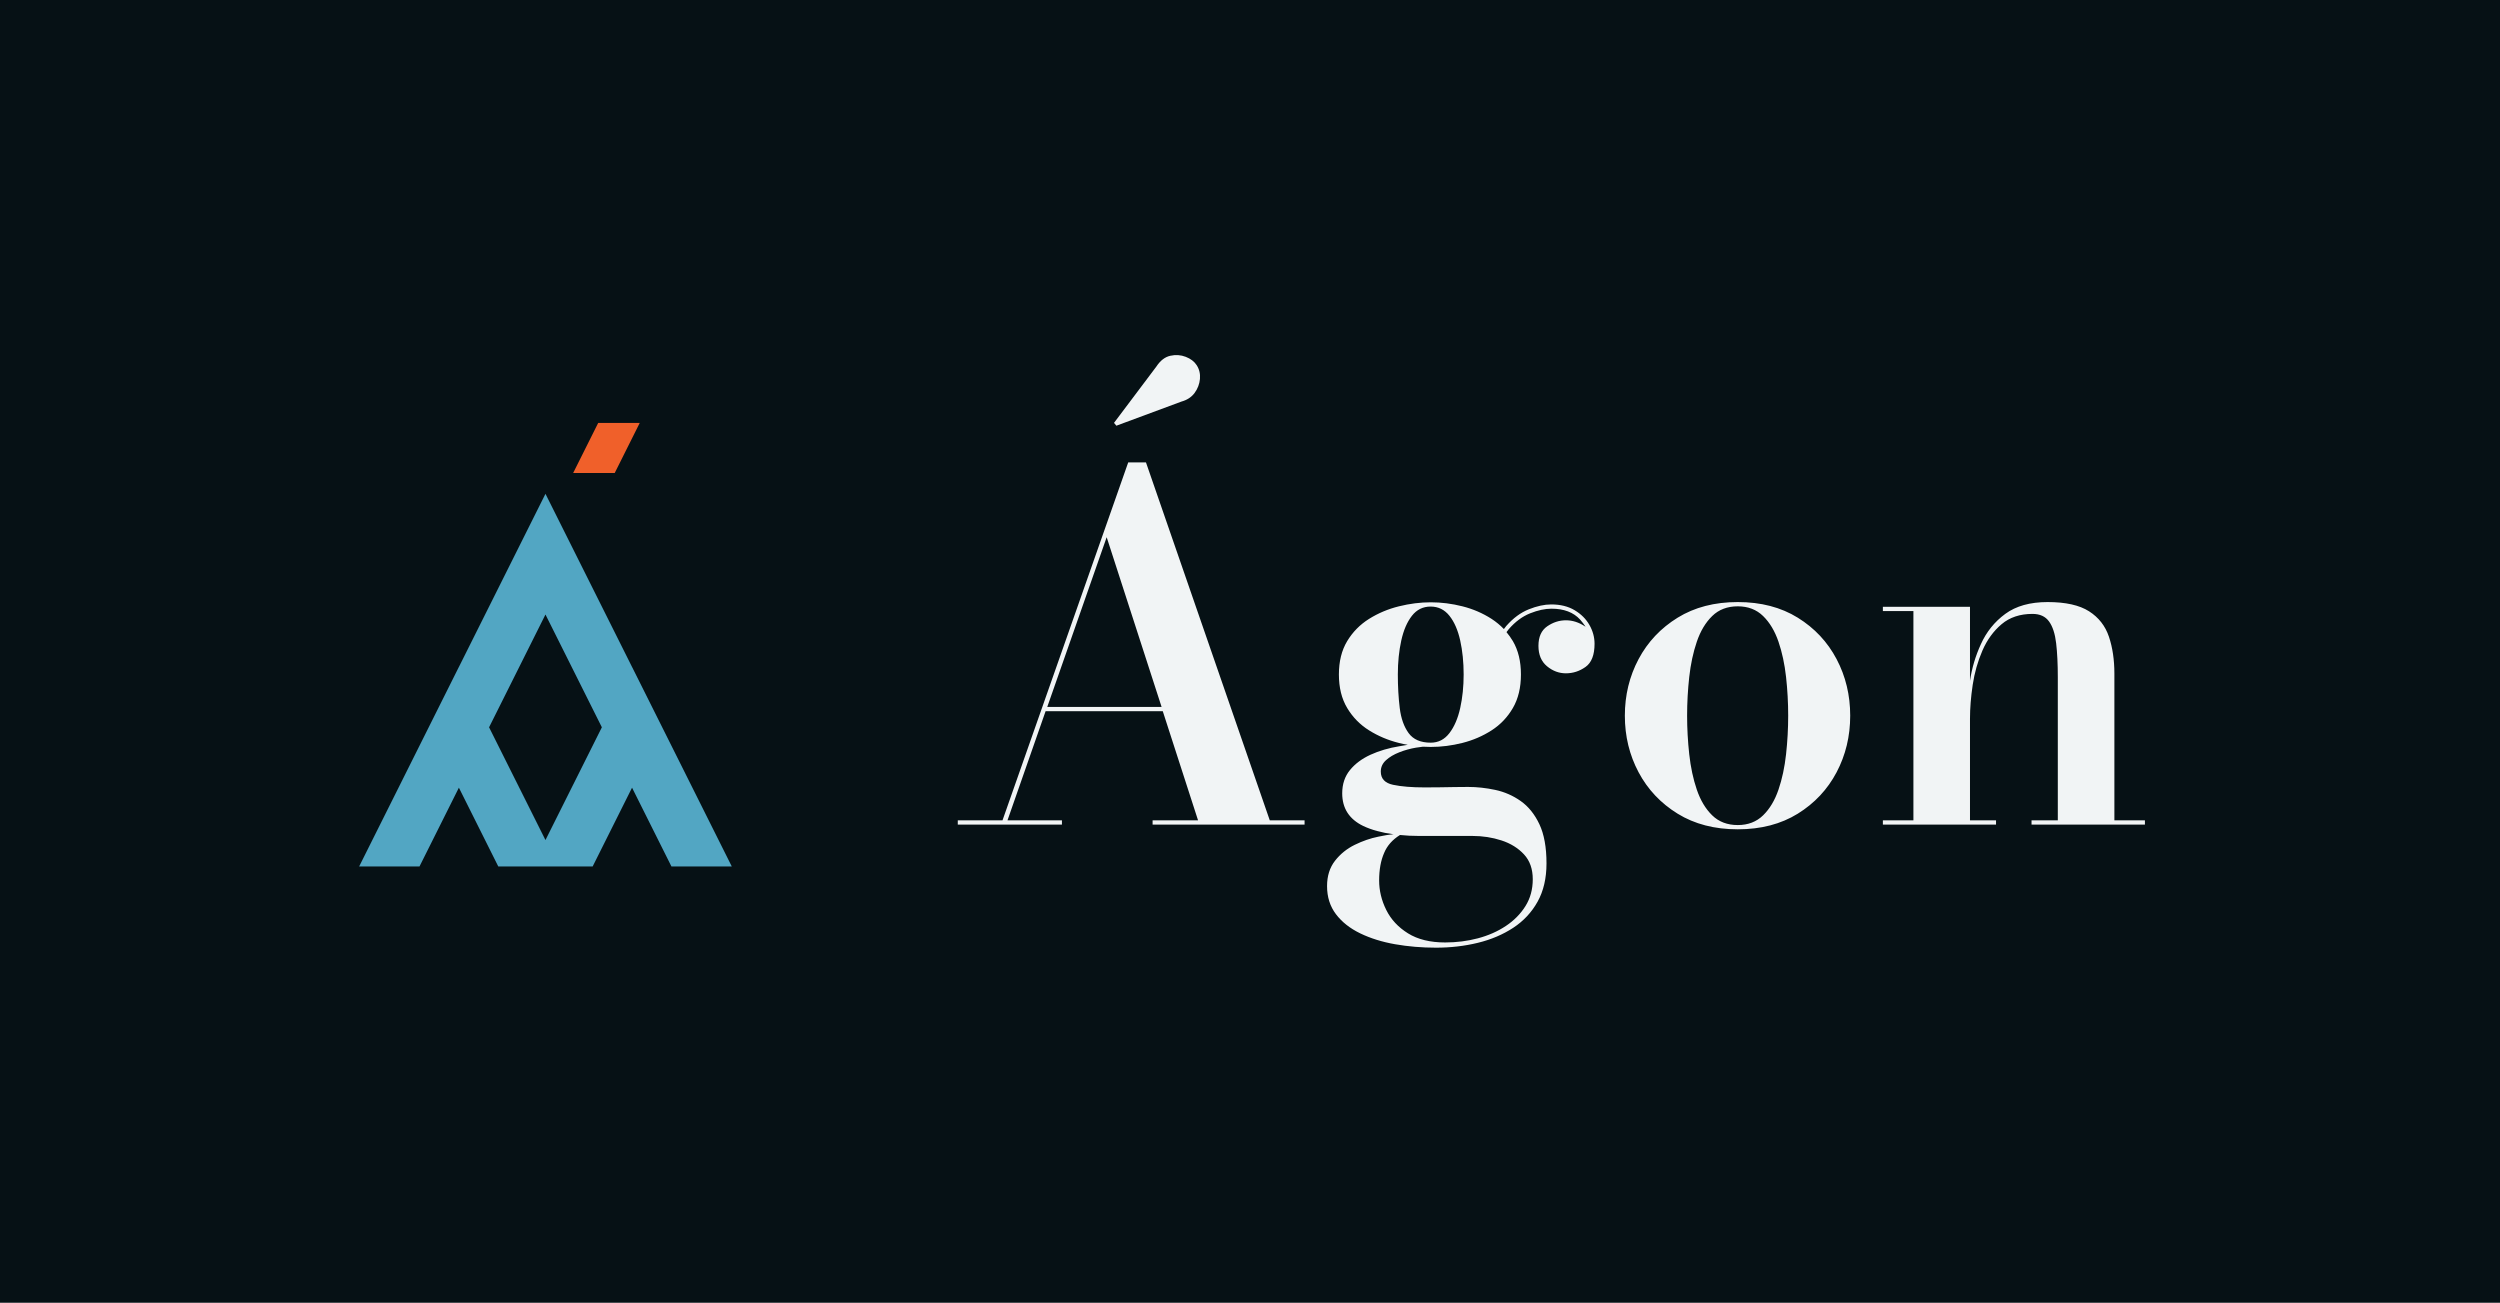
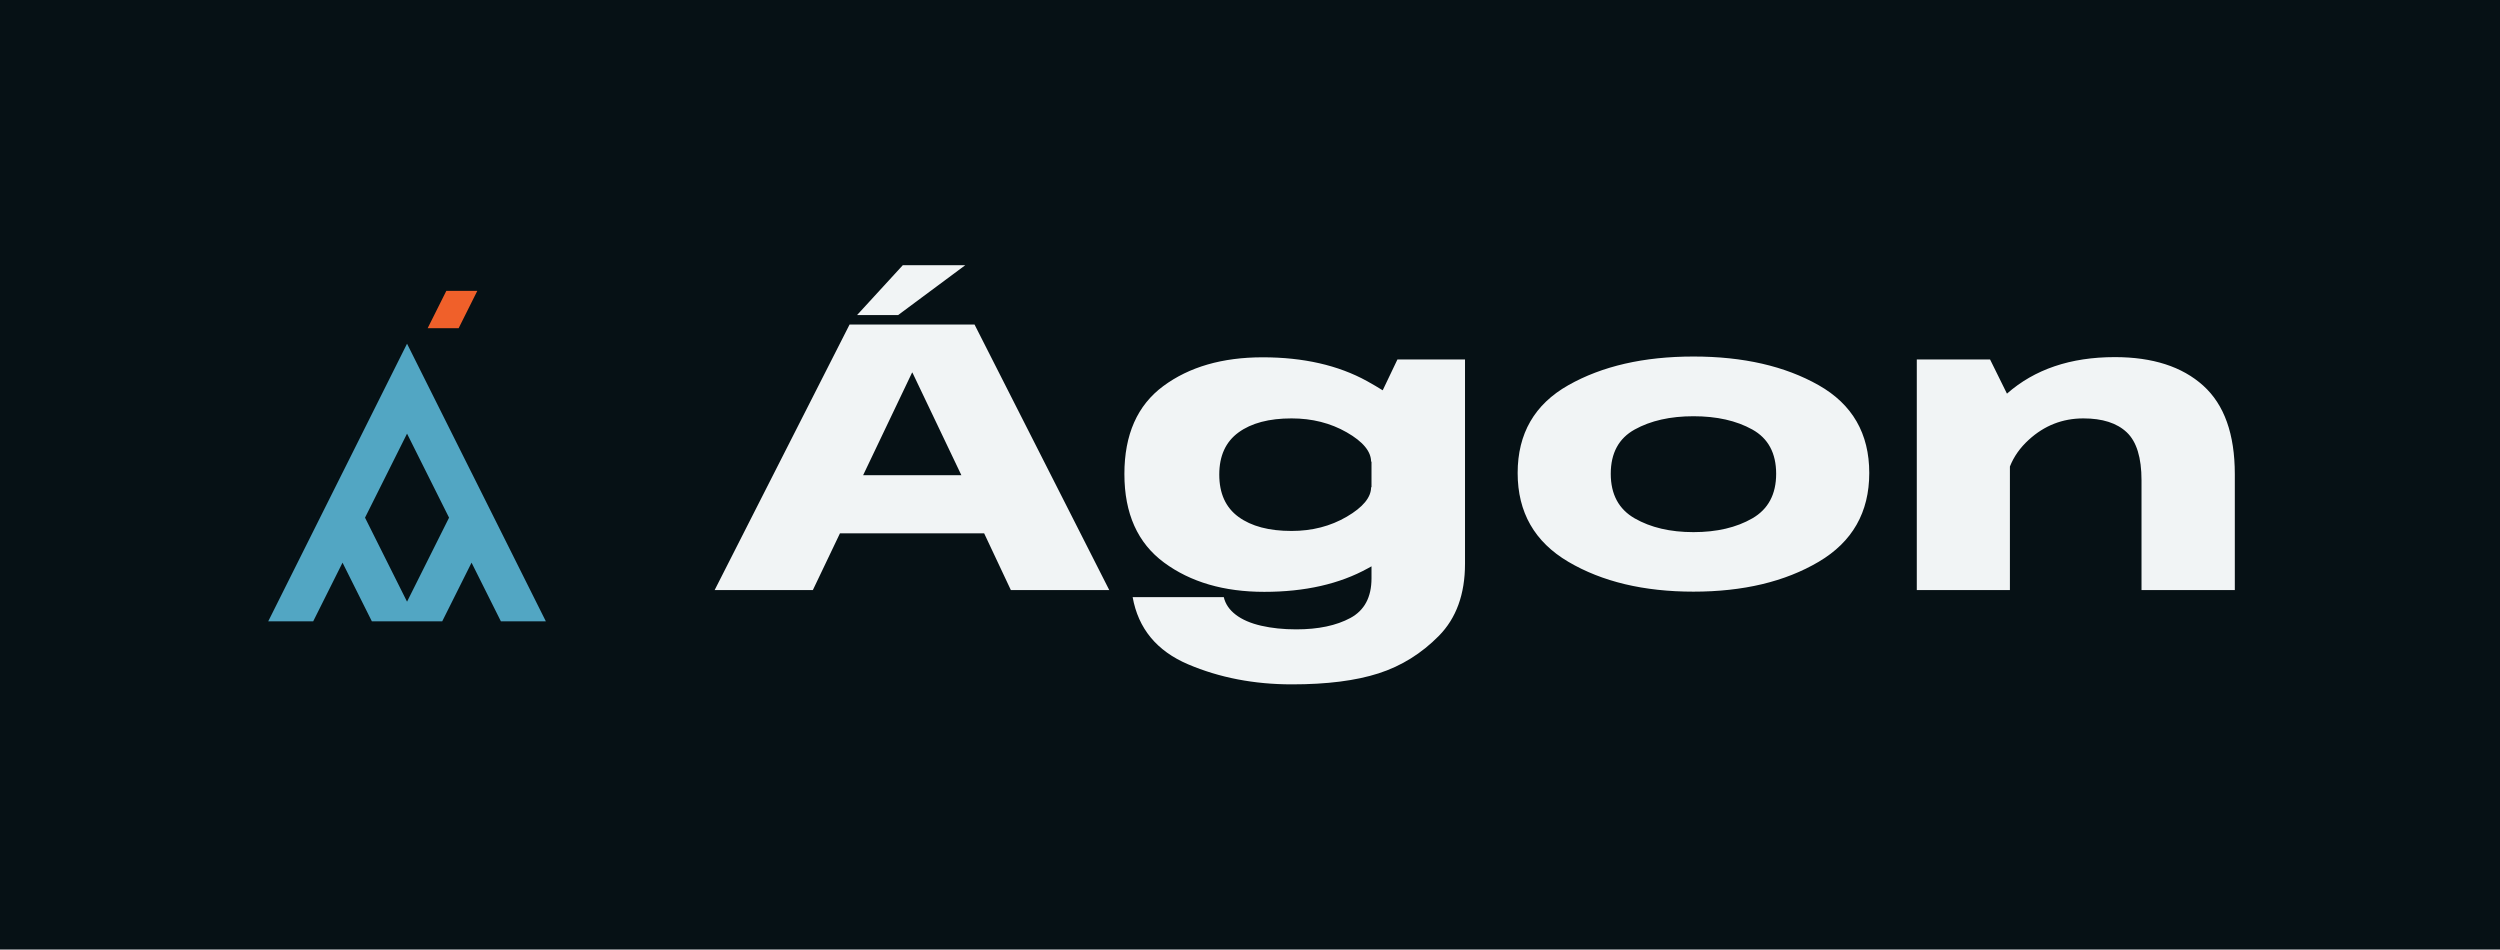
- <svg xmlns="http://www.w3.org/2000/svg" viewBox="-266.937 -132.225 704.07 366.892" data-kind="on-dark-background" data-ink="-165.79 -32.225 337.133 134.667" data-anchors="210" data-mode="dark" data-ground="background">
-   <rect id="ground" x="-266.937" y="-132.225" width="704.07" height="366.892" fill="#061115" />
-   <path id="part-primary" data-color="primary" data-parts="final semi-esquerda semi-direita" fill="#52a6c3" d="M-137.66 55.519L-137.656 55.526L-113.319 6.849L-88.889 55.707L-88.886 55.7L-60.847 111.791L-77.844 111.791L-88.935 89.608L-100.026 111.791L-126.612 111.791L-137.702 89.608L-148.793 111.791L-165.79 111.791L-137.66 55.519ZM-129.2 72.602L-129.041 72.919L-113.319 104.358L-97.437 72.602L-113.319 40.841Z" />
-   <path id="campeao" data-color="accent" data-parts="campeao" fill="#f0602a" d="M-105.518 0.979L-98.469 -13.121L-86.764 -13.121L-93.813 0.979L-105.518 0.979Z" />
-   <path id="wordmark" data-color="text" data-parts="wordmark" fill="#f1f4f5" d="M137.467 134.667Q131.467 134.667 125.967 133.7Q120.467 132.733 116.133 130.633Q111.8 128.533 109.3 125.233Q106.8 121.933 106.8 117.333Q106.8 113.067 109.033 110.2Q111.267 107.333 114.6 105.7Q117.933 104.067 121.267 103.4Q123.667 102.867 125.533 102.733Q120.533 102.067 117 100.4Q111.067 97.533 111.067 91.2Q111.067 87.333 113.233 84.667Q115.4 82 119.033 80.333Q122.667 78.667 127.2 77.933Q128.333 77.733 129.533 77.533Q128.267 77.333 127 77Q122.467 75.867 118.633 73.467Q114.8 71.067 112.467 67.167Q110.133 63.267 110.133 57.733Q110.133 52.2 112.467 48.333Q114.8 44.467 118.633 42.067Q122.467 39.667 127.033 38.533Q131.6 37.4 136 37.4Q140.467 37.4 144.933 38.533Q149.4 39.667 153.133 42.067Q155.067 43.333 156.6 44.933Q156.933 44.467 157.267 44.067Q160.2 40.733 163.633 39.367Q167.067 38 169.933 38Q173.8 38 176.533 39.633Q179.267 41.267 180.7 43.8Q182.133 46.333 182.133 49.067Q182.133 53.8 179.6 55.6Q177.067 57.4 174.067 57.4Q171.133 57.4 168.733 55.4Q166.333 53.4 166.333 49.667Q166.333 45.867 168.8 44.167Q171.267 42.467 174.067 42.467Q176.867 42.467 179.467 44.2Q179.533 44.2 179.6 44.267Q178.933 43.267 178.067 42.267Q175.267 39.2 170 39.2Q167.267 39.2 164 40.5Q160.733 41.8 158 44.933Q157.667 45.333 157.333 45.8Q158.333 47 159.133 48.333Q161.4 52.2 161.4 57.733Q161.4 63.267 159.133 67.167Q156.867 71.067 153.133 73.467Q149.4 75.867 144.933 77Q140.467 78.133 136 78.133Q134.867 78.133 133.8 78.067Q132.867 78.2 131.867 78.333Q129.467 78.733 127.167 79.633Q124.867 80.533 123.4 81.867Q121.933 83.2 121.933 85.067Q121.933 88.067 125.4 88.8Q128.867 89.533 134.333 89.533Q136.667 89.533 138.733 89.5Q140.8 89.467 142.733 89.433Q144.667 89.4 146.533 89.4Q150.267 89.4 154.167 90.233Q158.067 91.067 161.333 93.367Q164.6 95.667 166.6 99.9Q168.6 104.133 168.6 110.933Q168.6 117.2 166.1 121.7Q163.6 126.2 159.233 129.067Q154.867 131.933 149.267 133.3Q143.667 134.667 137.467 134.667ZM222.467 101.333Q212.667 101.333 205.533 96.933Q198.4 92.533 194.533 85.267Q190.667 78 190.667 69.333Q190.667 60.667 194.533 53.4Q198.4 46.133 205.533 41.733Q212.667 37.333 222.467 37.333Q232.267 37.333 239.367 41.733Q246.467 46.133 250.3 53.4Q254.133 60.667 254.133 69.333Q254.133 78 250.3 85.267Q246.467 92.533 239.367 96.933Q232.267 101.333 222.467 101.333ZM55.8 -2L90.667 98.8L100.467 98.8L100.467 100L57.667 100L57.667 98.8L70.467 98.8L60.533 68.067L27.533 68.067L16.8 98.8L32.133 98.8L32.133 100L2.8 100L2.8 98.8L15.4 98.8L50.8 -2ZM287.867 38.667L287.867 59.533Q288.667 54.133 290.933 49.2Q293.267 44 297.8 40.667Q302.333 37.333 309.733 37.333Q317.333 37.333 321.4 39.933Q325.467 42.533 327 47.1Q328.533 51.667 328.533 57.467L328.533 98.8L337.133 98.8L337.133 100L305.2 100L305.2 98.8L312.6 98.8L312.6 58.533Q312.6 52.933 312.133 48.933Q311.667 44.933 310.133 42.8Q308.6 40.667 305.467 40.667Q300.2 40.667 296.767 43.567Q293.333 46.467 291.367 51Q289.4 55.533 288.633 60.633Q287.867 65.733 287.867 70.2L287.867 98.8L295.2 98.8L295.2 100L263.333 100L263.333 98.8L271.933 98.8L271.933 39.867L263.333 39.867L263.333 38.667ZM222.467 100.133Q226.8 100.133 229.6 97.4Q232.4 94.667 233.933 90.167Q235.467 85.667 236.067 80.2Q236.667 74.733 236.667 69.333Q236.667 63.867 236.067 58.433Q235.467 53 233.933 48.5Q232.4 44 229.6 41.267Q226.8 38.533 222.467 38.533Q218.067 38.533 215.267 41.267Q212.467 44 210.933 48.5Q209.4 53 208.8 58.433Q208.2 63.867 208.2 69.333Q208.2 74.733 208.8 80.2Q209.4 85.667 210.933 90.167Q212.467 94.667 215.267 97.4Q218.067 100.133 222.467 100.133ZM127.333 102.933Q124.133 104.933 122.867 108Q121.467 111.2 121.467 115.733Q121.467 120 123.467 124.033Q125.467 128.067 129.6 130.633Q133.733 133.2 140.067 133.2Q144.867 133.2 149.267 132.033Q153.667 130.867 157.133 128.567Q160.6 126.267 162.667 122.967Q164.733 119.667 164.733 115.4Q164.733 111.067 162.267 108.4Q159.8 105.733 155.933 104.467Q152.067 103.2 147.733 103.2L132.667 103.2Q129.867 103.2 127.333 102.933ZM60.2 66.867L44.733 19.067L28 66.867ZM136 76.933Q139.2 76.933 141.267 74.233Q143.333 71.533 144.3 67.167Q145.267 62.8 145.267 57.733Q145.267 52.533 144.3 48.167Q143.333 43.8 141.267 41.2Q139.2 38.6 135.967 38.6Q132.733 38.6 130.7 41.2Q128.667 43.8 127.7 48.167Q126.733 52.533 126.733 57.733Q126.733 62.8 127.267 67.167Q127.8 71.533 129.767 74.233Q131.733 76.933 136 76.933ZM47.467 -12.333L46.8 -13.133L58.733 -29Q60.4 -31.533 62.667 -32.033Q64.933 -32.533 67 -31.733Q69.067 -30.933 70.067 -29.4Q71.2 -27.667 71 -25.5Q70.8 -23.333 69.5 -21.567Q68.2 -19.8 65.8 -19.133Z" />
+ <svg xmlns="http://www.w3.org/2000/svg" viewBox="-262.602 -122.519 942.75 358.075" data-kind="on-dark-background" data-ink="-161.457 -22.519 580.148 135.556" data-anchors="108" data-mode="dark" data-ground="background">
+   <rect id="ground" x="-262.602" y="-122.519" width="942.75" height="358.075" fill="#061115" />
+   <path id="part-primary" data-color="primary" data-parts="final semi-esquerda semi-direita" fill="#52a6c3" d="M-133.391 55.647L-133.387 55.654L-109.107 7.091L-84.732 55.838L-84.729 55.832L-56.756 111.792L-73.713 111.792L-84.779 89.661L-95.844 111.792L-122.369 111.792L-133.434 89.661L-144.5 111.792L-161.457 111.792L-133.391 55.647ZM-124.951 72.694L-124.793 73.011L-109.107 104.376L-93.262 72.694L-109.107 41.006Z" />
+   <path id="campeao" data-color="accent" data-parts="campeao" fill="#f0602a" d="M-101.324 1.235L-94.291 -12.832L-82.612 -12.832L-89.645 1.235L-101.324 1.235Z" />
+   <path id="wordmark" data-color="text" data-parts="wordmark" fill="#f1f4f5" d="M224.593 135.556Q203.185 135.556 185.444 128Q167.704 120.444 164.519 102.667L198.889 102.667Q199.778 106.519 203.407 109.296Q207.037 112.074 213 113.444Q218.963 114.815 226.222 114.815Q238.667 114.815 246.63 110.519Q254.593 106.222 254.593 95.556L254.593 91.037L253.259 91.778Q237.185 100.667 214.148 100.667Q191.333 100.667 176.37 89.63Q161.407 78.593 161.407 56.222Q161.407 33.926 176.074 23.074Q190.741 12.222 213.556 12.222Q236.593 12.222 252.889 21.185Q256.222 23.037 258.815 24.667L264.37 13.037L289.852 13.037L289.852 90.074Q289.852 107.259 280 117.259Q270.148 127.259 257.259 131.407Q244.37 135.556 224.593 135.556ZM376 100.593Q347.926 100.593 328.815 89.333Q309.704 78.074 309.704 55.852Q309.704 33.556 328.815 22.741Q347.926 11.926 376 11.926Q404.148 11.926 423.222 22.741Q442.296 33.556 442.296 55.852Q442.296 78.074 423.222 89.333Q404.148 100.593 376 100.593ZM6.889 100L57.778 -0.148L104.889 -0.148L155.704 100L118.593 100L108.519 78.593L54.148 78.593L43.926 100ZM460.222 100L460.222 13.037L487.852 13.037L494.222 25.926Q509.852 12.148 534.889 12.148Q556.296 12.148 568.222 22.889Q580.148 33.63 580.148 56.296L580.148 100L544.963 100L544.963 58.593Q544.963 45.778 539.407 40.519Q533.852 35.259 523.037 35.259Q511.259 35.259 502.444 43.333Q497.556 47.778 495.333 53.407L495.333 100ZM376 78.148Q389.185 78.148 398.185 72.963Q407.185 67.778 407.185 56.148Q407.185 44.444 398.185 39.444Q389.185 34.444 376 34.444Q362.889 34.444 353.852 39.444Q344.815 44.444 344.815 56.148Q344.815 67.778 353.852 72.963Q362.889 78.148 376 78.148ZM254.593 51.481L254.444 51.63Q254.444 45.778 245.259 40.519Q236.074 35.259 224.444 35.259Q211.704 35.259 204.444 40.556Q197.185 45.852 197.185 56.444Q197.185 67.111 204.444 72.407Q211.704 77.704 224.444 77.704Q236.074 77.704 245.259 72.333Q254.444 66.963 254.444 61.185L254.593 61.259ZM62.889 56.667L99.926 56.667L81.481 18L81.333 18ZM60.593 -3.704L77.852 -22.519L101.407 -22.519L76.074 -3.704Z" />
</svg>
